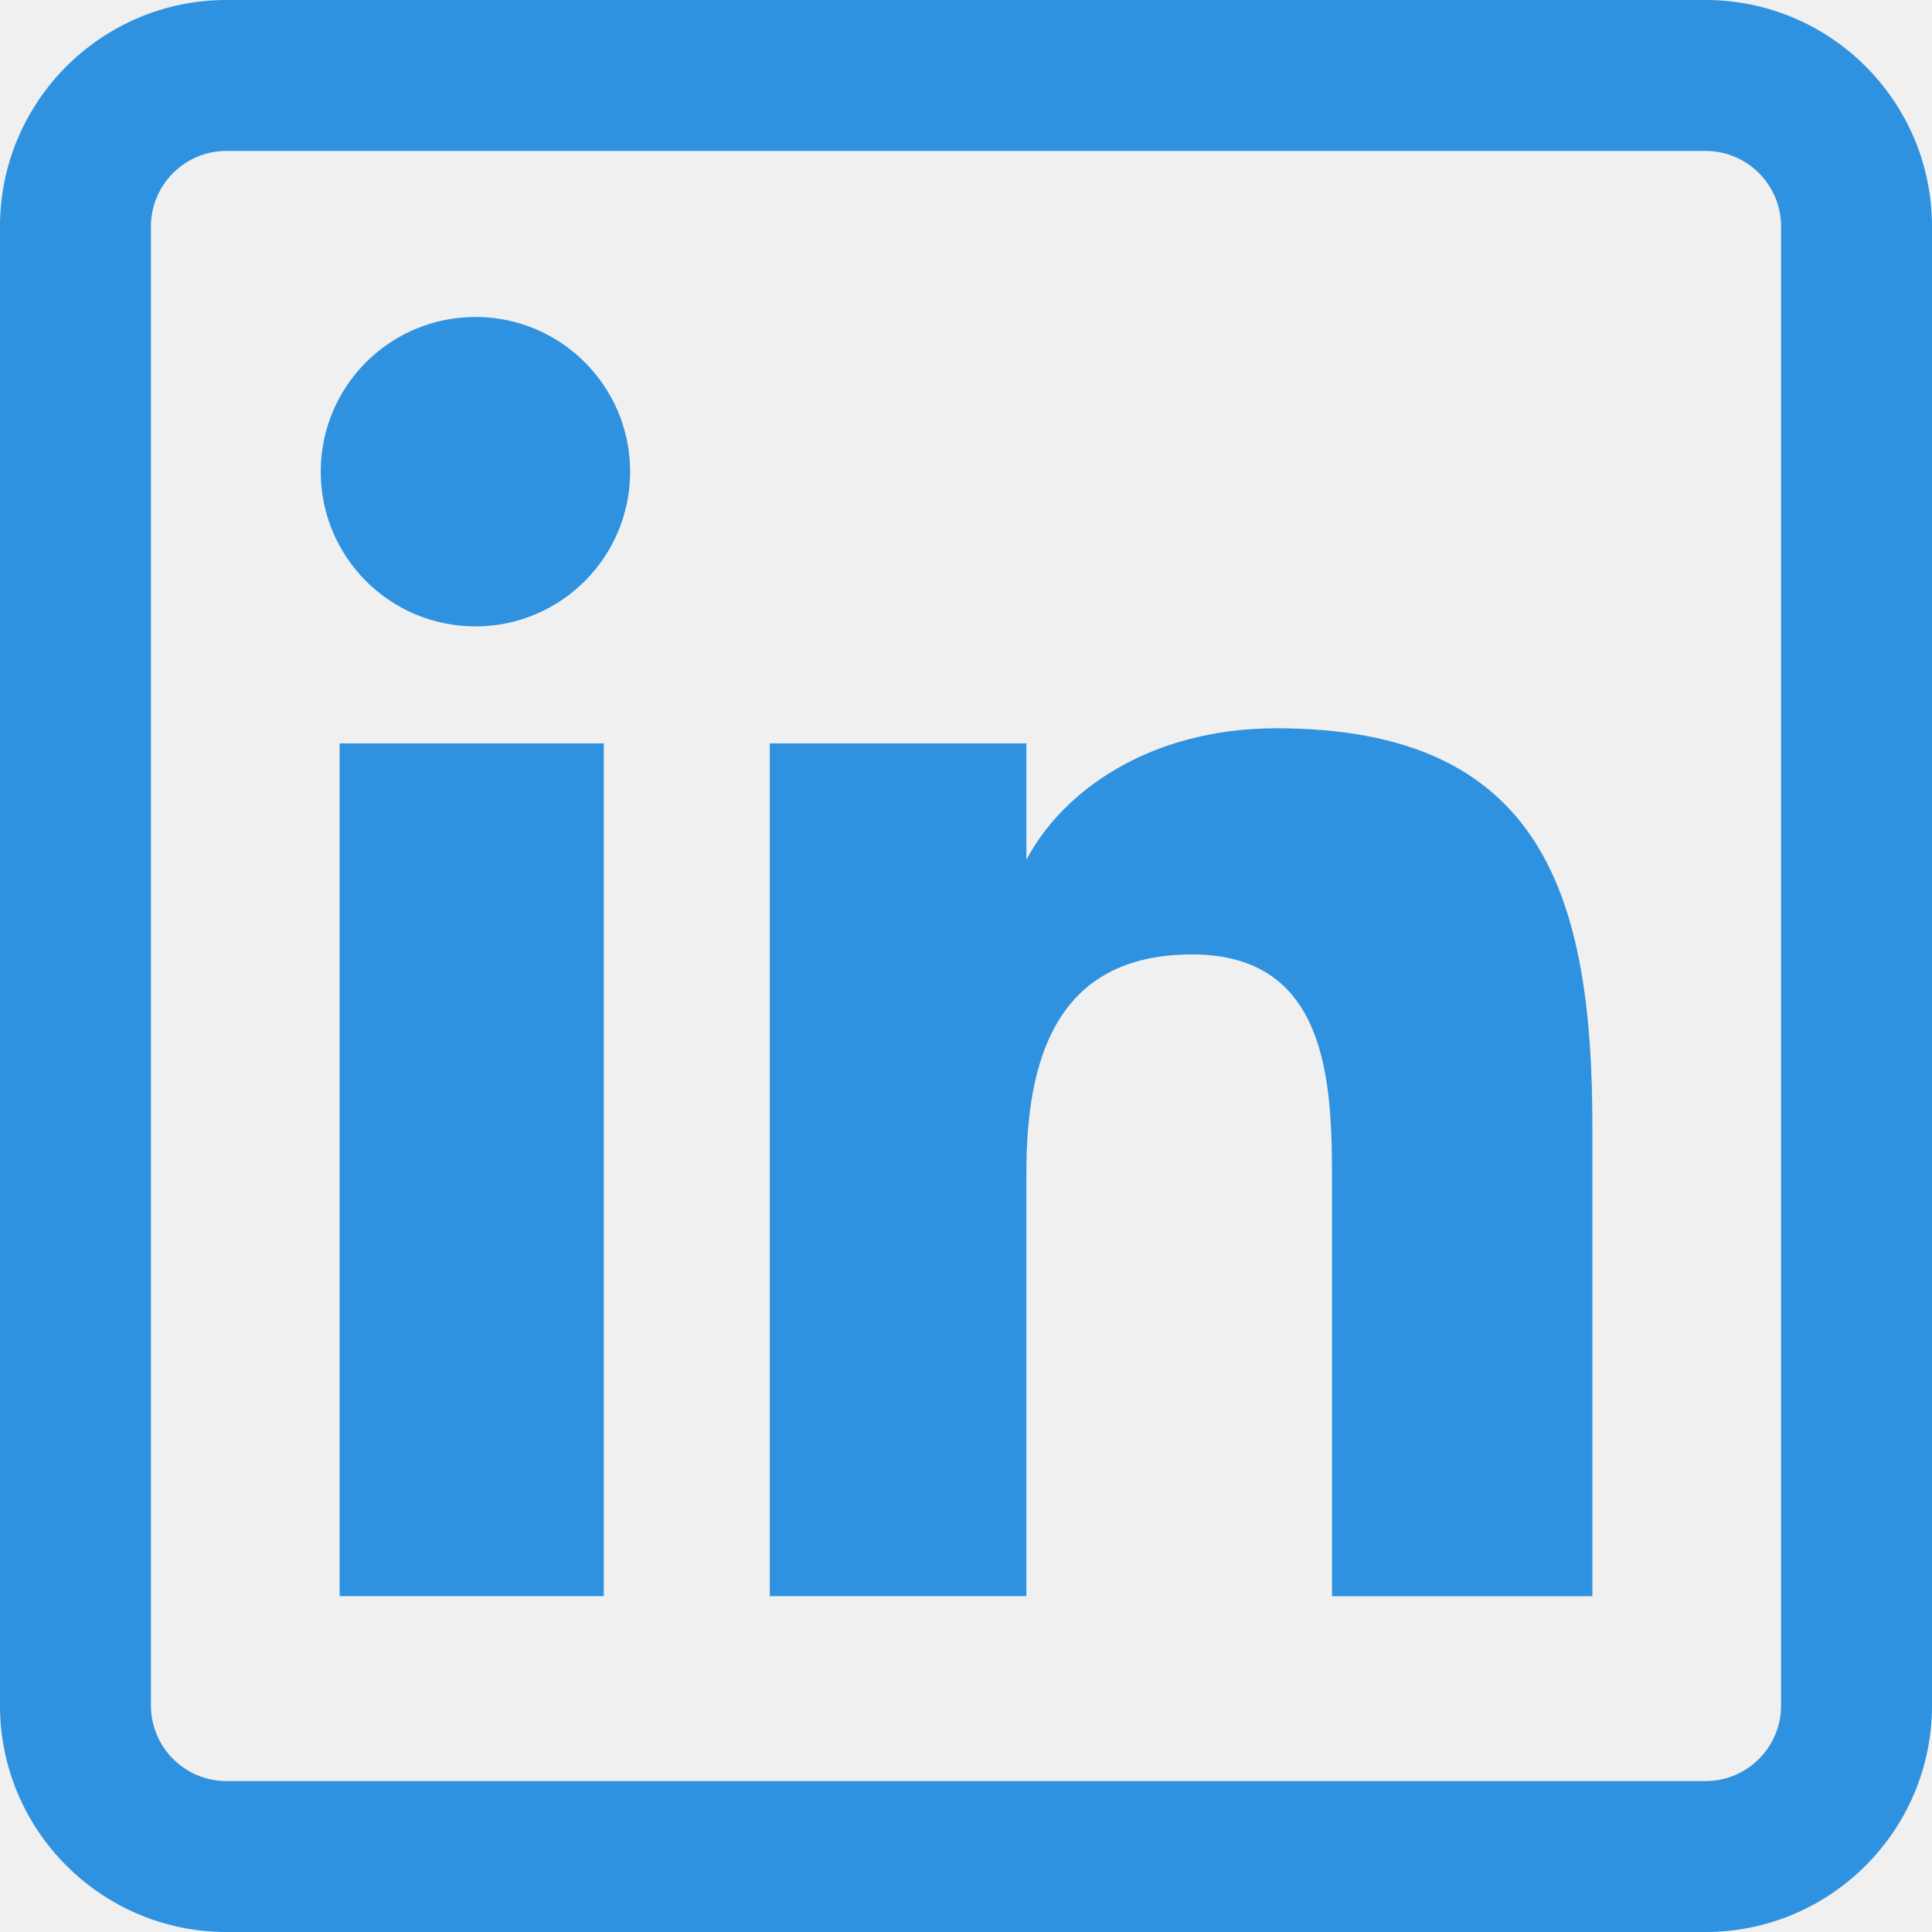
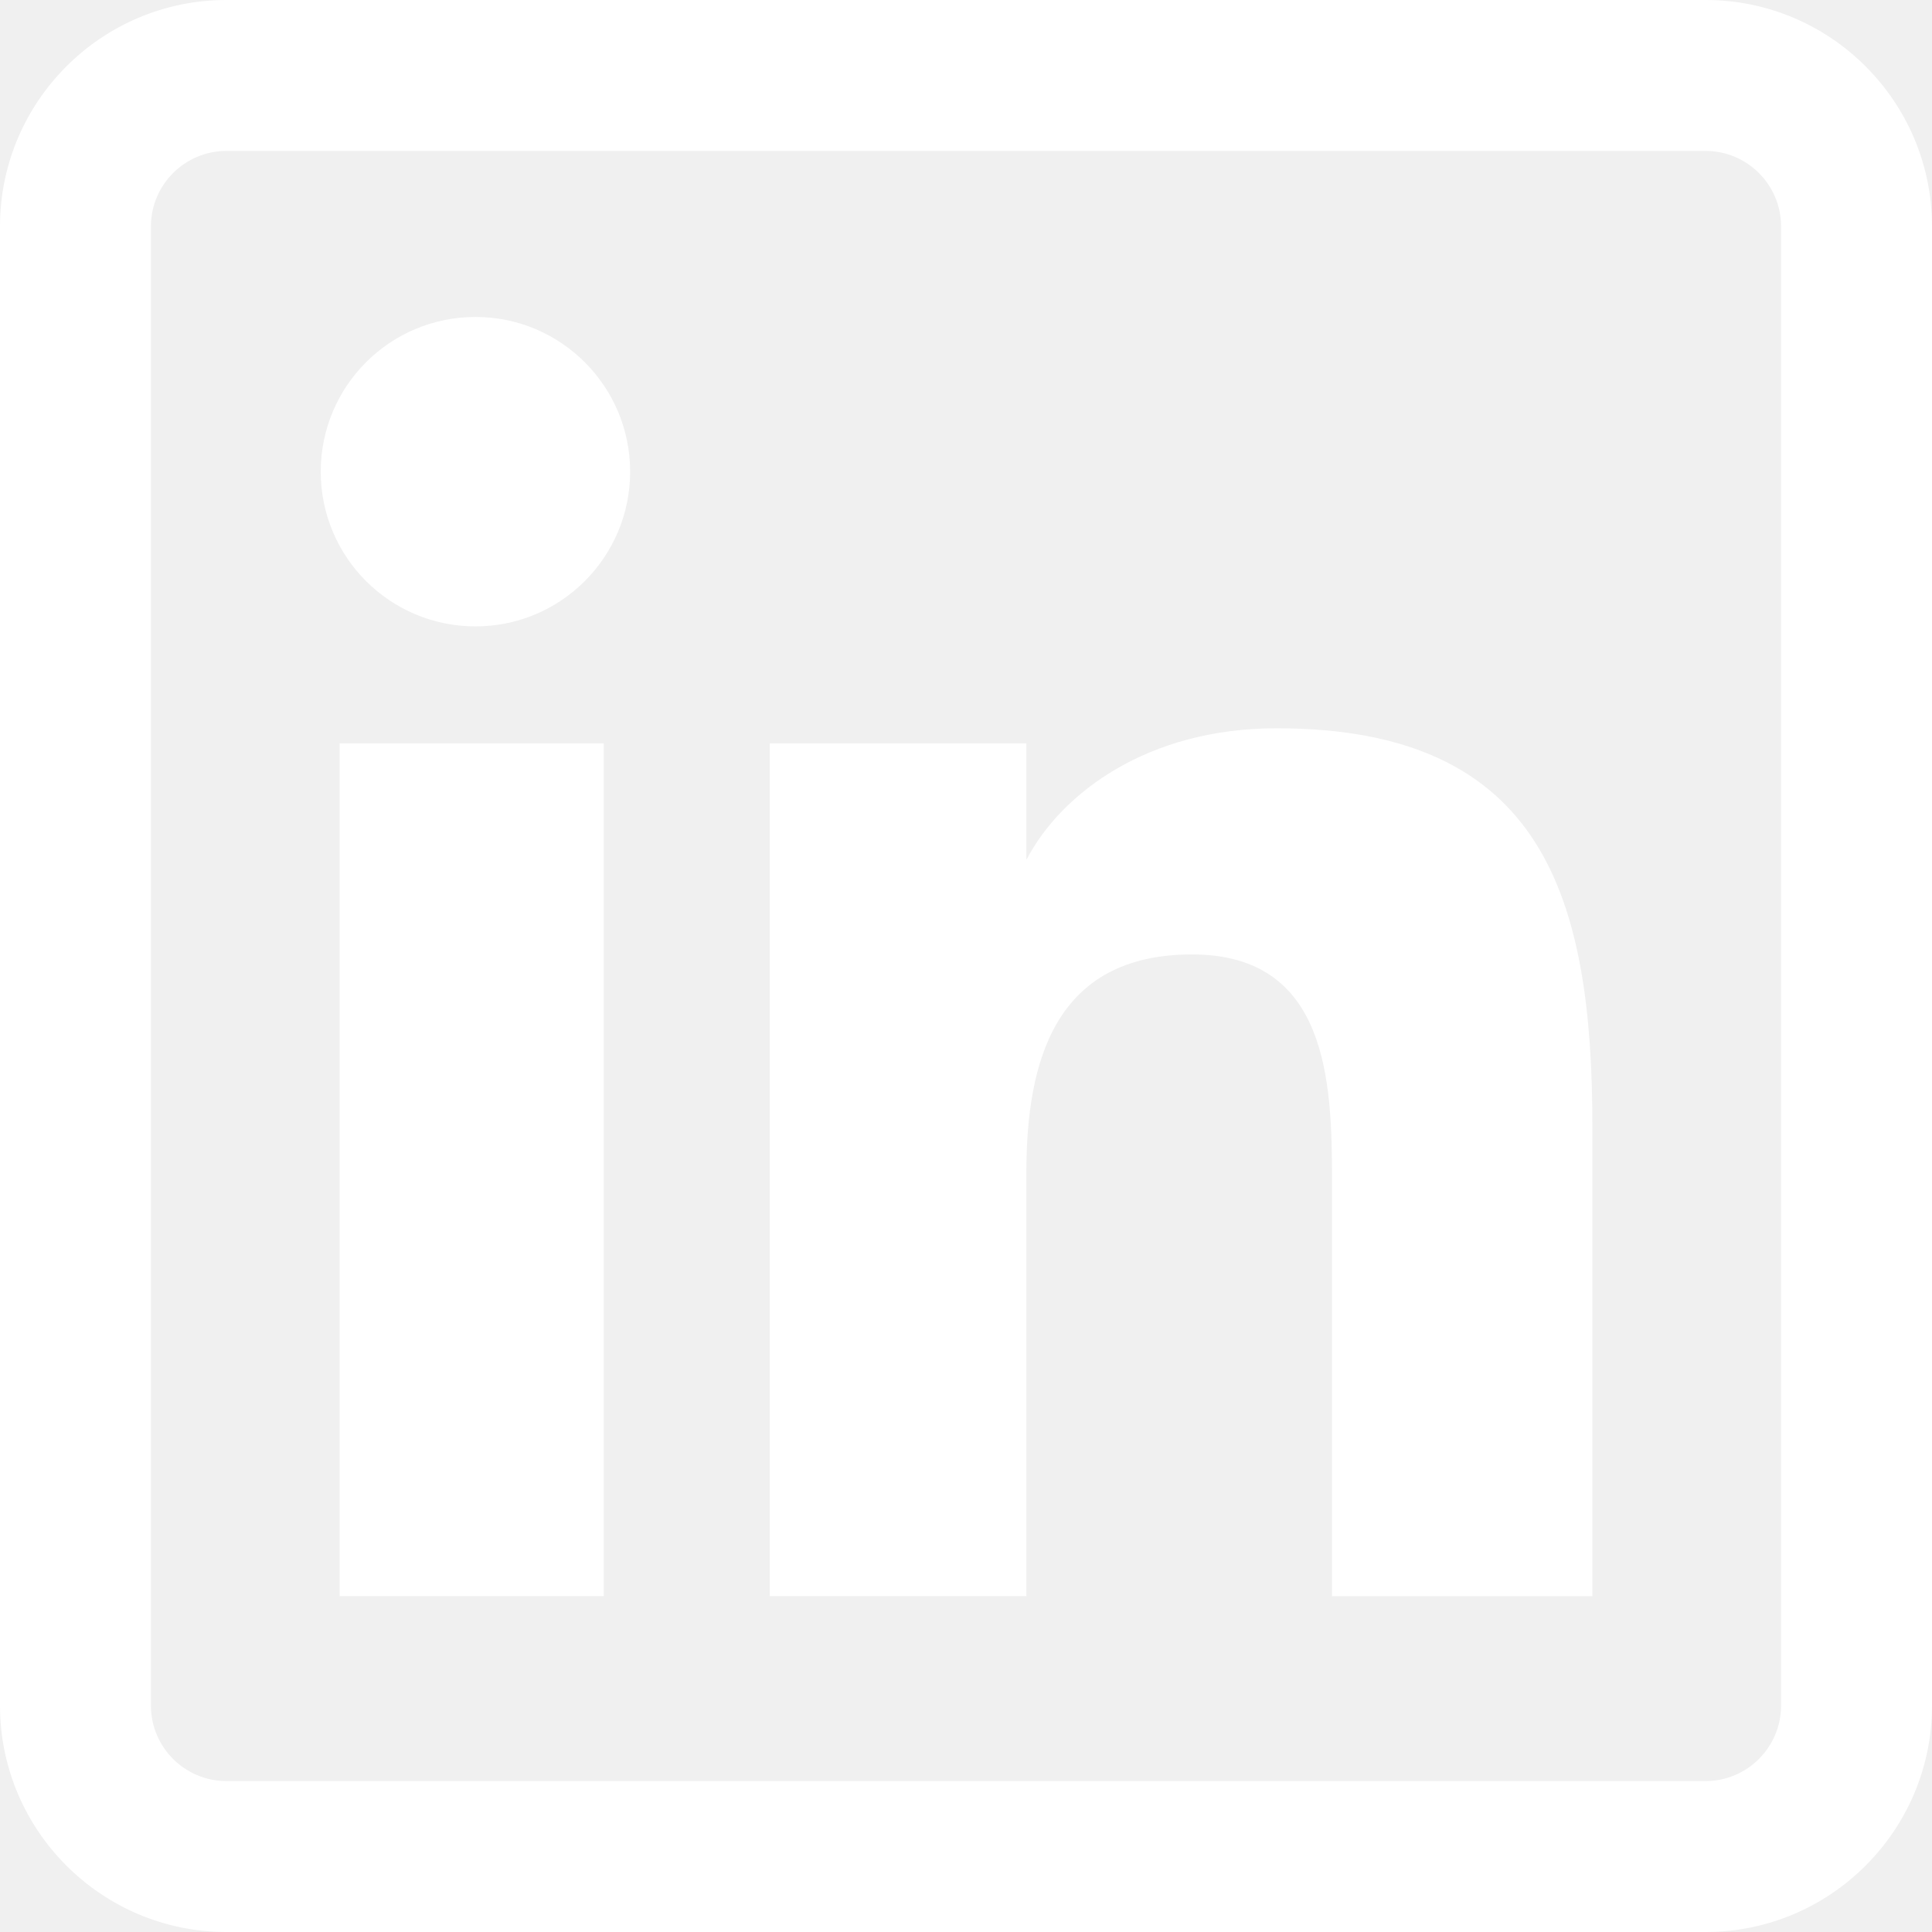
<svg xmlns="http://www.w3.org/2000/svg" height="512px" viewBox="0 0 512 512" width="512px">
  <g>
-     <path d="m160.008 423h-70v-226h70zm6.984-298.004c0-22.629-18.359-40.996-40.977-40.996-22.703 0-41.016 18.367-41.016 40.996 0 22.637 18.312 41.004 41.016 41.004 22.617 0 40.977-18.367 40.977-41.004zm255.008 173.668c0-60.668-12.816-105.664-83.688-105.664-34.055 0-56.914 17.031-66.246 34.742h-.066v-30.742h-68v226h68v-112.211c0-29.387 7.48-57.855 43.906-57.855 35.93 0 37.094 33.605 37.094 59.723v110.344h69zm90 153.336v-392c0-33.086-26.914-60-60-60h-392c-33.086 0-60 26.914-60 60v392c0 33.086 26.914 60 60 60h392c33.086 0 60-26.914 60-60zm-60-412c11.027 0 20 8.973 20 20v392c0 11.027-8.973 20-20 20h-392c-11.027 0-20-8.973-20-20v-392c0-11.027 8.973-20 20-20zm0 0" data-original="#000000" class="active-path" data-old_color="#2e92e0" fill="#2e92e0" />
+     <path d="m160.008 423h-70v-226h70zm6.984-298.004c0-22.629-18.359-40.996-40.977-40.996-22.703 0-41.016 18.367-41.016 40.996 0 22.637 18.312 41.004 41.016 41.004 22.617 0 40.977-18.367 40.977-41.004zm255.008 173.668c0-60.668-12.816-105.664-83.688-105.664-34.055 0-56.914 17.031-66.246 34.742h-.066v-30.742h-68v226h68v-112.211c0-29.387 7.48-57.855 43.906-57.855 35.93 0 37.094 33.605 37.094 59.723v110.344h69zm90 153.336v-392c0-33.086-26.914-60-60-60h-392c-33.086 0-60 26.914-60 60v392c0 33.086 26.914 60 60 60h392c33.086 0 60-26.914 60-60zm-60-412c11.027 0 20 8.973 20 20v392c0 11.027-8.973 20-20 20h-392c-11.027 0-20-8.973-20-20v-392c0-11.027 8.973-20 20-20zm0 0" data-original="#000000" class="active-path" data-old_color="#ffffff" fill="#ffffff" />
  </g>
</svg>
